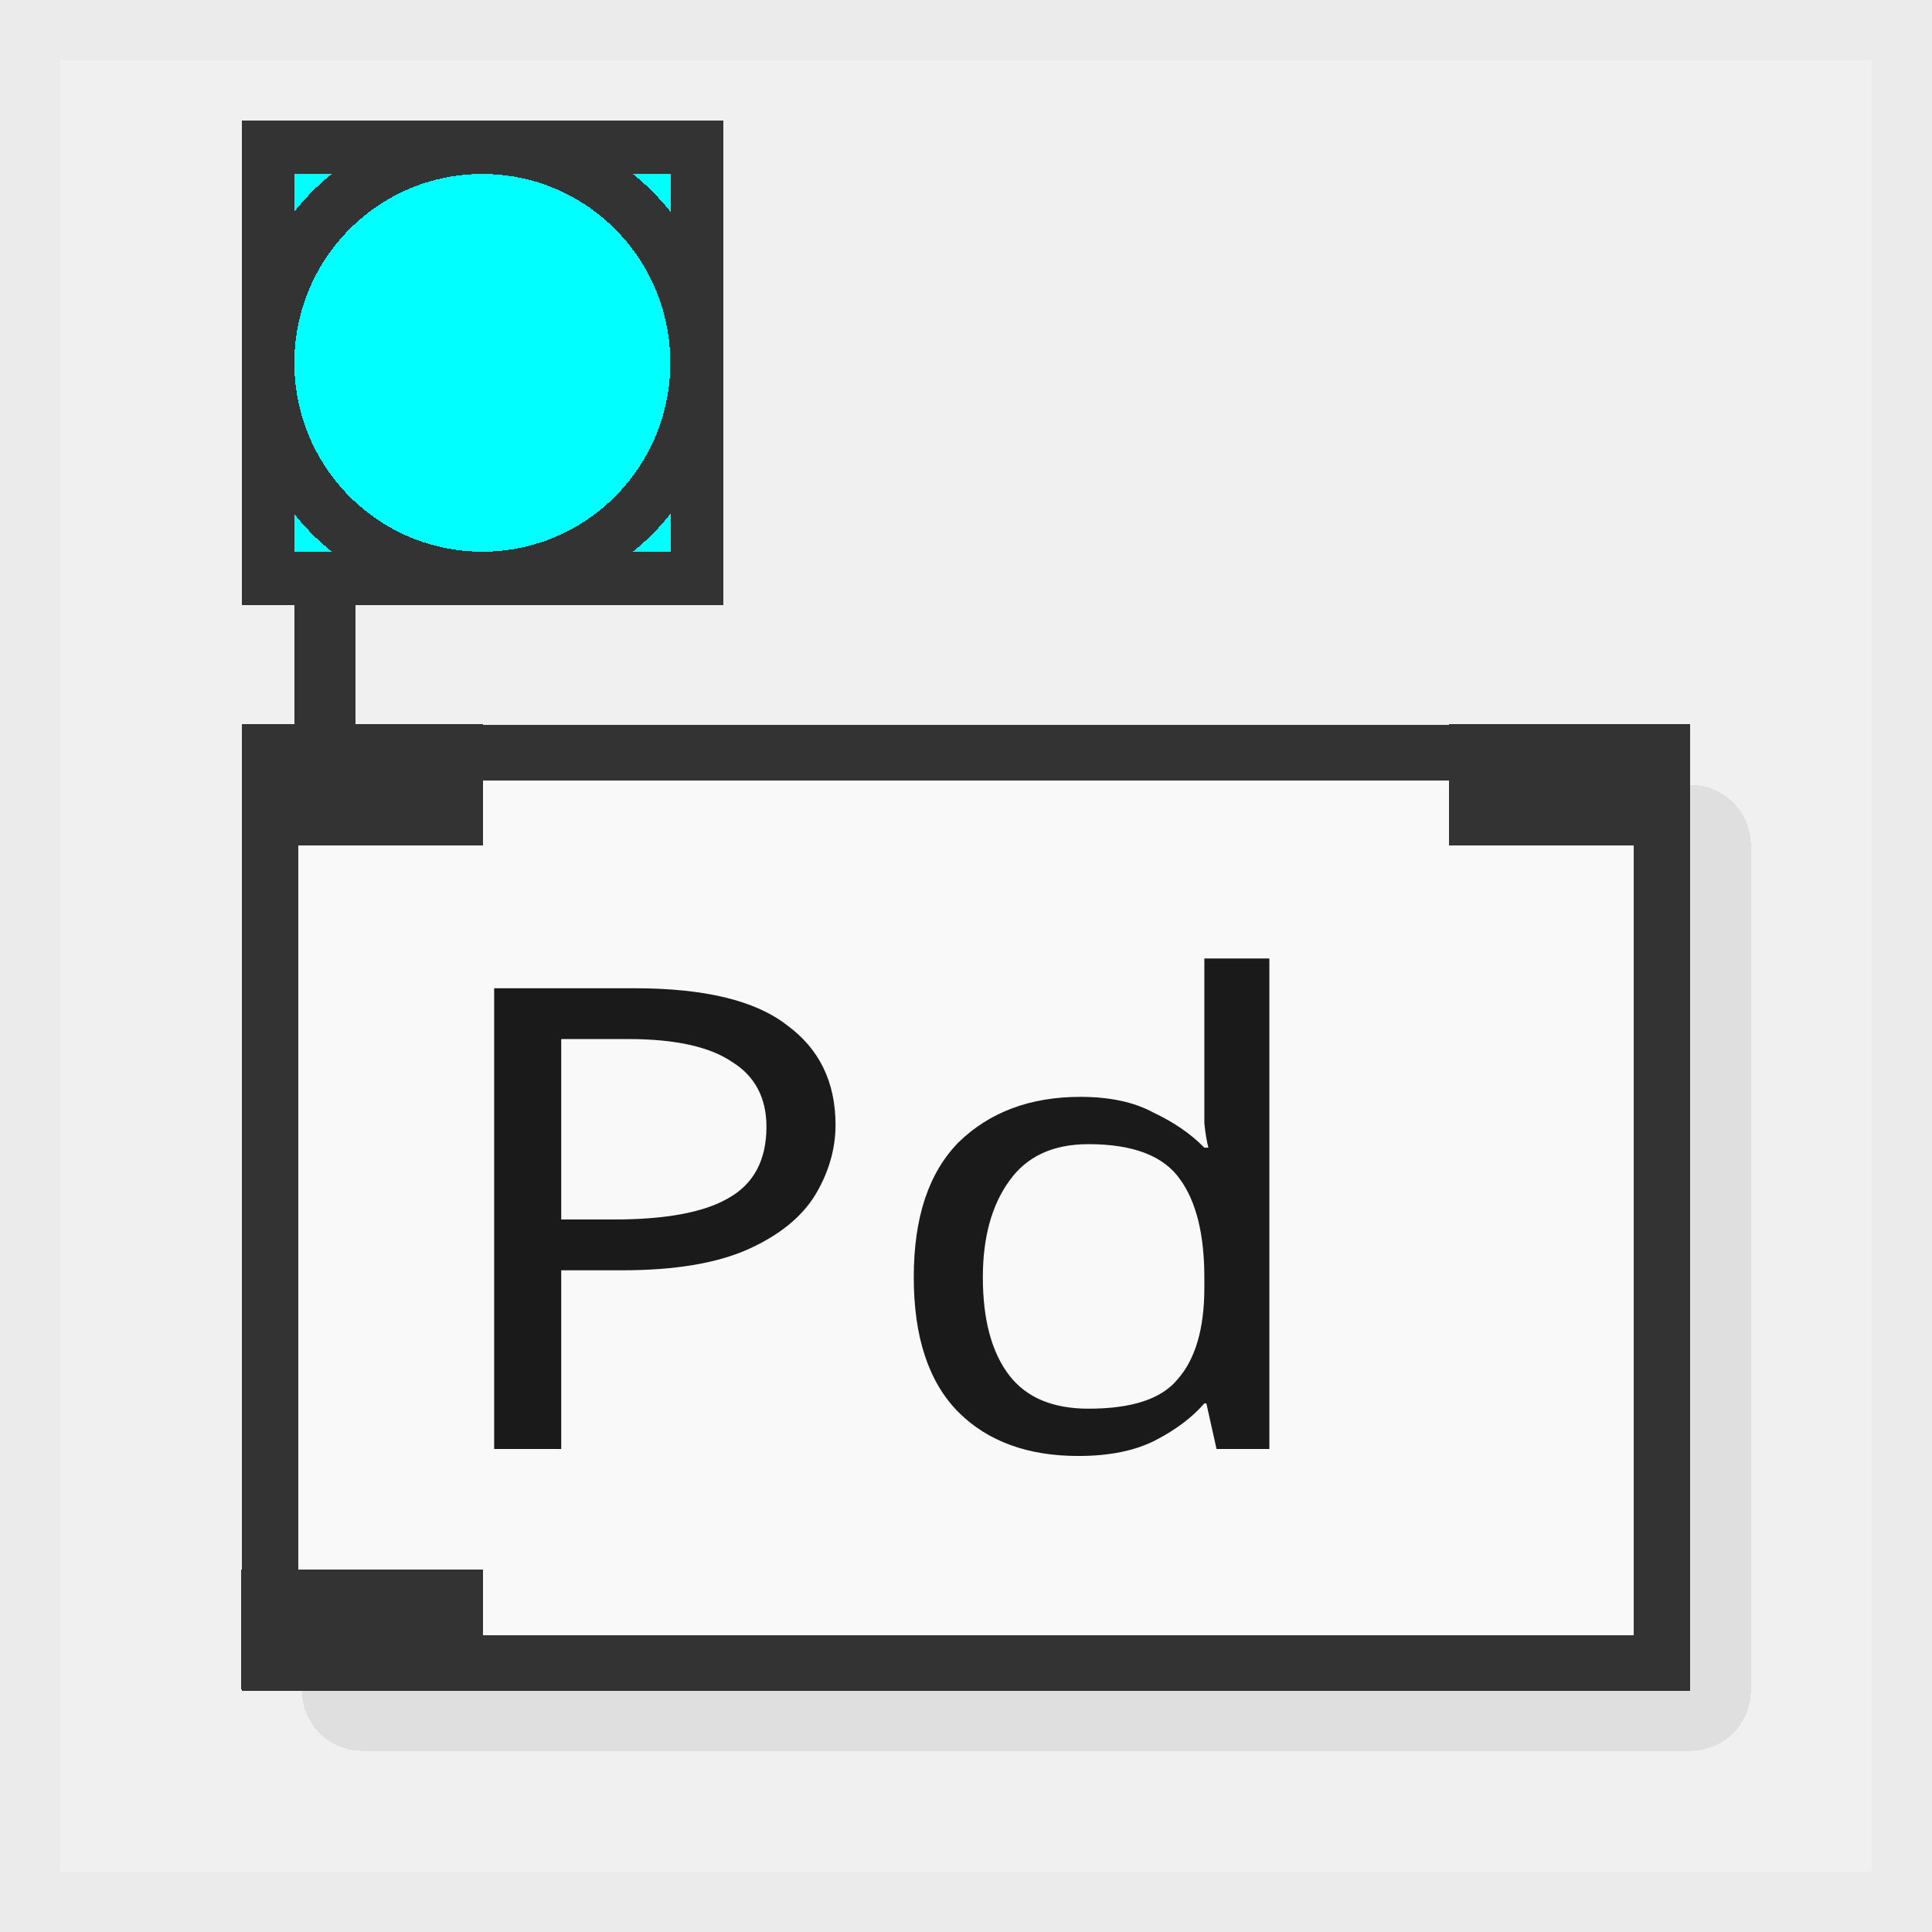
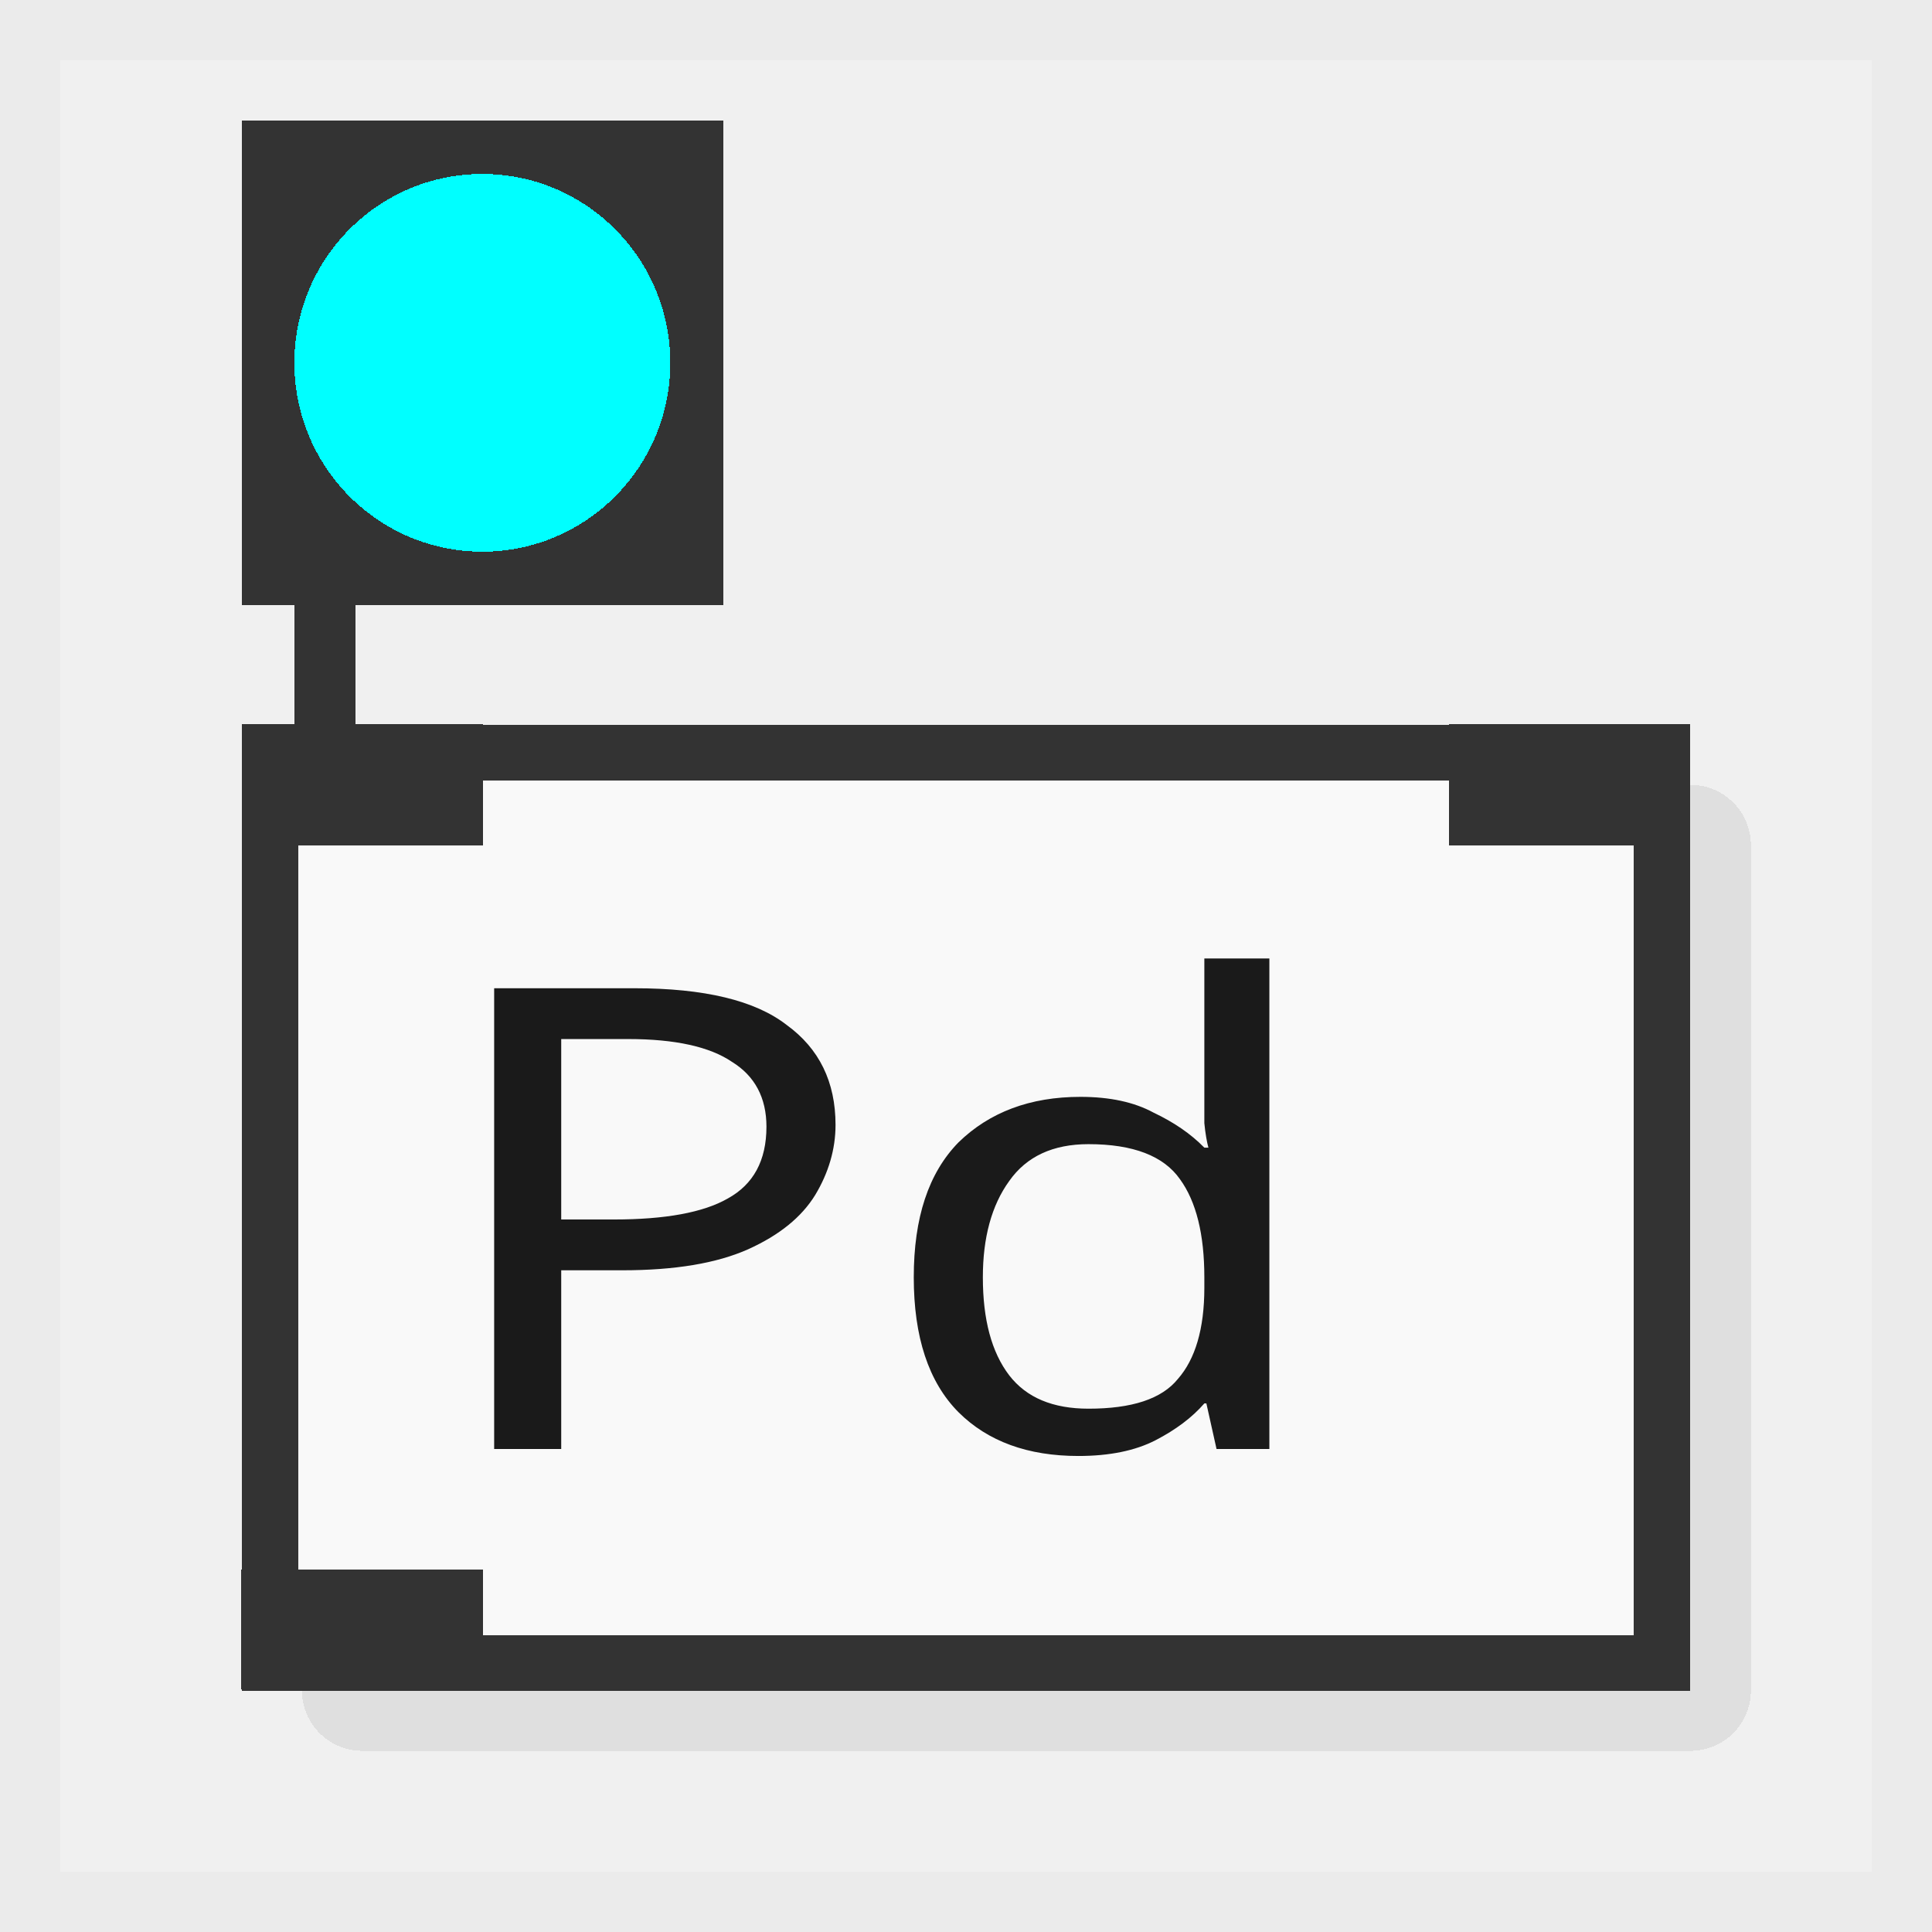
<svg xmlns="http://www.w3.org/2000/svg" xmlns:xlink="http://www.w3.org/1999/xlink" version="1.0" width="16" height="16" id="svg2408" style="shape-rendering:crispEdges">
  <defs id="defs2410">
    <linearGradient x1="45.448" y1="92.54" x2="45.448" y2="7.017" id="ButtonShadow" gradientUnits="userSpaceOnUse" gradientTransform="scale(1.005865,0.994169)">
      <stop id="stop3750" style="stop-color:#000000;stop-opacity:1" offset="0" />
      <stop id="stop3752" style="stop-color:#000000;stop-opacity:0.588" offset="1" />
    </linearGradient>
    <linearGradient id="linearGradient3737">
      <stop id="stop3739" style="stop-color:#ffffff;stop-opacity:1" offset="0" />
      <stop id="stop3741" style="stop-color:#ffffff;stop-opacity:0" offset="1" />
    </linearGradient>
    <linearGradient id="linearGradient3700">
      <stop id="stop3702" style="stop-color:#444444;stop-opacity:1" offset="0" />
      <stop id="stop3704" style="stop-color:#8f8f8f;stop-opacity:1" offset="1" />
    </linearGradient>
-     <filter id="filter3174" style="color-interpolation-filters:sRGB">
+     <filter id="filter3174" style="color-interpolation-filters:sRGB" x="-0.048" y="-0.048" width="1.095" height="1.097">
      <feGaussianBlur id="feGaussianBlur3176" stdDeviation="1.71" />
    </filter>
    <linearGradient x1="36.357" y1="6" x2="36.357" y2="63.893" id="linearGradient3188" xlink:href="#linearGradient3737" gradientUnits="userSpaceOnUse" />
    <filter x="-0.192" y="-0.192" width="1.384" height="1.384" id="filter3794" style="color-interpolation-filters:sRGB">
      <feGaussianBlur id="feGaussianBlur3796" stdDeviation="5.28" />
    </filter>
    <linearGradient x1="48" y1="20.221" x2="48" y2="138.661" id="linearGradient3613" xlink:href="#linearGradient3737" gradientUnits="userSpaceOnUse" />
    <radialGradient cx="48" cy="90.172" r="42" fx="48" fy="90.172" id="radialGradient3619" xlink:href="#linearGradient3737" gradientUnits="userSpaceOnUse" gradientTransform="matrix(1.157313,0,0,0.9959077,-7.551021,0.1971319)" />
    <clipPath id="clipPath3613">
      <rect width="84" height="84" rx="6" ry="6" x="6" y="6" id="rect3615" style="fill:#ffffff;fill-opacity:1;fill-rule:nonzero;stroke:none" />
    </clipPath>
    <linearGradient x1="48" y1="90" x2="48" y2="5.988" id="linearGradient3617" xlink:href="#linearGradient3700" gradientUnits="userSpaceOnUse" />
    <linearGradient x1="45.448" y1="92.54" x2="45.448" y2="7.017" id="ButtonShadow-0" gradientUnits="userSpaceOnUse" gradientTransform="matrix(1.005865,0,0,0.994169,100,0)">
      <stop id="stop3750-8" style="stop-color:#000000;stop-opacity:1" offset="0" />
      <stop id="stop3752-5" style="stop-color:#000000;stop-opacity:0.588" offset="1" />
    </linearGradient>
    <linearGradient x1="32.251" y1="6.132" x2="32.251" y2="90.239" id="linearGradient3780" xlink:href="#ButtonShadow-0" gradientUnits="userSpaceOnUse" gradientTransform="matrix(1.02381,0,0,1.011905,-1.142857,-98.07143)" />
    <linearGradient x1="32.251" y1="6.132" x2="32.251" y2="90.239" id="linearGradient3772" xlink:href="#ButtonShadow-0" gradientUnits="userSpaceOnUse" gradientTransform="matrix(1.02381,0,0,1.011905,-1.142857,-98.07143)" />
    <linearGradient x1="32.251" y1="6.132" x2="32.251" y2="90.239" id="linearGradient3725" xlink:href="#ButtonShadow-0" gradientUnits="userSpaceOnUse" gradientTransform="matrix(1.02381,0,0,1.011905,-1.142857,-98.07143)" />
    <linearGradient x1="32.251" y1="6.132" x2="32.251" y2="90.239" id="linearGradient3721" xlink:href="#ButtonShadow-0" gradientUnits="userSpaceOnUse" gradientTransform="translate(0,-97)" />
    <linearGradient x1="32.251" y1="6.132" x2="32.251" y2="90.239" id="linearGradient3026" xlink:href="#ButtonShadow-0" gradientUnits="userSpaceOnUse" gradientTransform="matrix(1.02381,0,0,1.011905,-1.142857,-98.07143)" />
    <linearGradient x1="45.384" y1="63.298" x2="45.384" y2="25.169" id="linearGradient3827" xlink:href="#linearGradient3820-1" gradientUnits="userSpaceOnUse" gradientTransform="matrix(0.7291712,0,0,0.7300039,42.5295,39.97464)" />
    <linearGradient id="linearGradient3820-1">
      <stop id="stop3822-7" style="stop-color:#00a8e1;stop-opacity:1" offset="0" />
      <stop id="stop3824-8" style="stop-color:#5dceff;stop-opacity:1" offset="1" />
    </linearGradient>
  </defs>
-   <g id="layer2" style="display:none" transform="translate(-129.9687,16.96875)">
-     <rect width="86" height="85" rx="6" ry="6" x="5" y="7" id="rect3745" style="opacity:0.9;fill:url(#ButtonShadow);fill-opacity:1;fill-rule:nonzero;stroke:none;filter:url(#filter3174)" />
-   </g>
-   <g id="layer6" style="display:inline" transform="translate(-129.9687,16.96875)" />
  <g id="layer4" style="display:inline" transform="translate(-129.9687,16.96875)">
    <path style="fill:none;fill-rule:evenodd;stroke:#000000;stroke-width:1px;stroke-linecap:round;stroke-linejoin:round;stroke-opacity:0.074" d="m 132.969,-2.969 11,0 0,-7 0,0 0,0 0,0" id="path4186" />
    <g id="g4238" transform="matrix(0.2343892,0,0,0.2355102,100.1996,-1.744576)" style="stroke-width:1.867;stroke-miterlimit:4;stroke-dasharray:none">
-       <rect y="-59.464" x="136.474" height="15.158" width="15.158" id="rect4196" style="fill:#00ffff;fill-opacity:1;stroke:#333333;stroke-width:1.867;stroke-miterlimit:4;stroke-dasharray:none" />
-       <ellipse ry="7.575" rx="7.575" cy="-51.885" cx="144.049" id="path4200" style="fill:#00ffff;fill-opacity:1;stroke:#333333;stroke-width:1.867;stroke-miterlimit:4;stroke-dasharray:none" />
+       <path id="rect4196" style="display:inline;fill:#333333;stroke:#333333;stroke-width:1.867;fill-opacity:1" d="m 136.474,-59.464 h 15.158 v 15.158 h -15.158 z" />
+       <path id="path4200" style="display:inline;fill:#00ffff;stroke:#333333;stroke-width:1.867" d="m 151.624,-51.885 a 7.575,7.575 0 0 1 -7.575,7.575 7.575,7.575 0 0 1 -7.575,-7.575 7.575,7.575 0 0 1 7.575,-7.575 7.575,7.575 0 0 1 7.575,7.575 z" />
    </g>
    <path style="fill:#4d4d4d;fill-rule:evenodd;stroke:#333333;stroke-width:0.509;stroke-linecap:butt;stroke-linejoin:miter;stroke-miterlimit:4;stroke-dasharray:none;stroke-opacity:1" d="m 132.661,-11.969 0,2.656" id="path4245" />
    <rect style="fill:#f9f9f9;fill-opacity:1;stroke:#333333;stroke-width:0.465;stroke-miterlimit:4;stroke-dasharray:none" id="rect3388" width="11.526" height="7.539" x="132.206" y="-10.736" />
-     <text xml:space="preserve" style="font-style:normal;font-weight:normal;font-size:7.352px;line-height:100%;font-family:sans-serif;letter-spacing:0px;word-spacing:0px;fill:#1a1a1a;fill-opacity:1;stroke:none;stroke-width:1;stroke-linecap:butt;stroke-linejoin:miter;stroke-miterlimit:4;stroke-dasharray:none;stroke-opacity:1" x="123.914" y="-5.351" id="text3390" transform="scale(1.076999,0.9285056)">
+     <text xml:space="preserve" style="font-style:normal;font-weight:normal;line-height:0%;font-family:sans-serif;letter-spacing:0px;word-spacing:0px;fill:#1a1a1a;fill-opacity:1;stroke:none;stroke-width:1;stroke-linecap:butt;stroke-linejoin:miter;stroke-miterlimit:4;stroke-dasharray:none;stroke-opacity:1" x="123.914" y="-5.351" id="text3390" transform="scale(1.076999,0.9285056)">
      <tspan dx="0 -0.198" id="tspan3392" x="123.914" y="-5.351" style="font-style:normal;font-variant:normal;font-weight:normal;font-stretch:normal;font-size:5.744px;line-height:100%;font-family:Silom;-inkscape-font-specification:'Silom, Normal';text-align:start;writing-mode:lr-tb;text-anchor:start;fill:#1a1a1a;stroke:none;stroke-width:1;stroke-miterlimit:4;stroke-dasharray:none">Pd</tspan>
    </text>
    <rect style="fill:#333333;fill-opacity:1;stroke:#333333;stroke-width:0.374;stroke-miterlimit:4;stroke-dasharray:none" id="rect4247" width="1.621" height="0.627" x="132.161" y="-10.782" />
    <rect y="-10.782" x="142.156" height="0.626" width="1.621" id="rect4253" style="fill:#333333;fill-opacity:1;stroke:#333333;stroke-width:0.374;stroke-miterlimit:4;stroke-dasharray:none" />
    <rect y="-3.708" x="132.229" height="0.466" width="1.479" id="rect4255" style="fill:#333333;fill-opacity:1;stroke:#333333;stroke-width:0.521;stroke-miterlimit:4;stroke-dasharray:none" />
-     <flowRoot transform="matrix(0.0631579,0,0,0.0631579,128.029,-66.41841)" style="font-style:normal;font-weight:normal;font-size:40px;line-height:125%;font-family:sans-serif;letter-spacing:0px;word-spacing:0px;fill:#000000;fill-opacity:1;stroke:none;stroke-width:1px;stroke-linecap:butt;stroke-linejoin:miter;stroke-opacity:1" id="flowRoot4207" xml:space="preserve">
-       <flowRegion id="flowRegion4209">
-         <rect y="251.466" x="1102.037" height="246.435" width="96.913" id="rect4211" />
-       </flowRegion>
-       <flowPara id="flowPara4213" />
-     </flowRoot>
-     <flowRoot xml:space="preserve" id="flowRoot4208" style="font-style:normal;font-weight:normal;font-size:40px;line-height:125%;font-family:sans-serif;letter-spacing:0px;word-spacing:0px;fill:#000000;fill-opacity:1;stroke:none;stroke-width:1px;stroke-linecap:butt;stroke-linejoin:miter;stroke-opacity:1" transform="matrix(0.0631579,0,0,0.0631579,127.6824,-66.54472)">
-       <flowRegion id="flowRegion4210">
-         <rect id="rect4212" width="96.913" height="246.435" x="1102.037" y="251.466" />
-       </flowRegion>
-       <flowPara id="flowPara4214" />
-     </flowRoot>
    <path style="fill:none;fill-rule:evenodd;stroke:#000000;stroke-width:1px;stroke-linecap:round;stroke-linejoin:round;stroke-opacity:0.023" d="m 129.969,-16.969 16,0 0,16 -16,0 z" id="path4188" />
  </g>
</svg>
